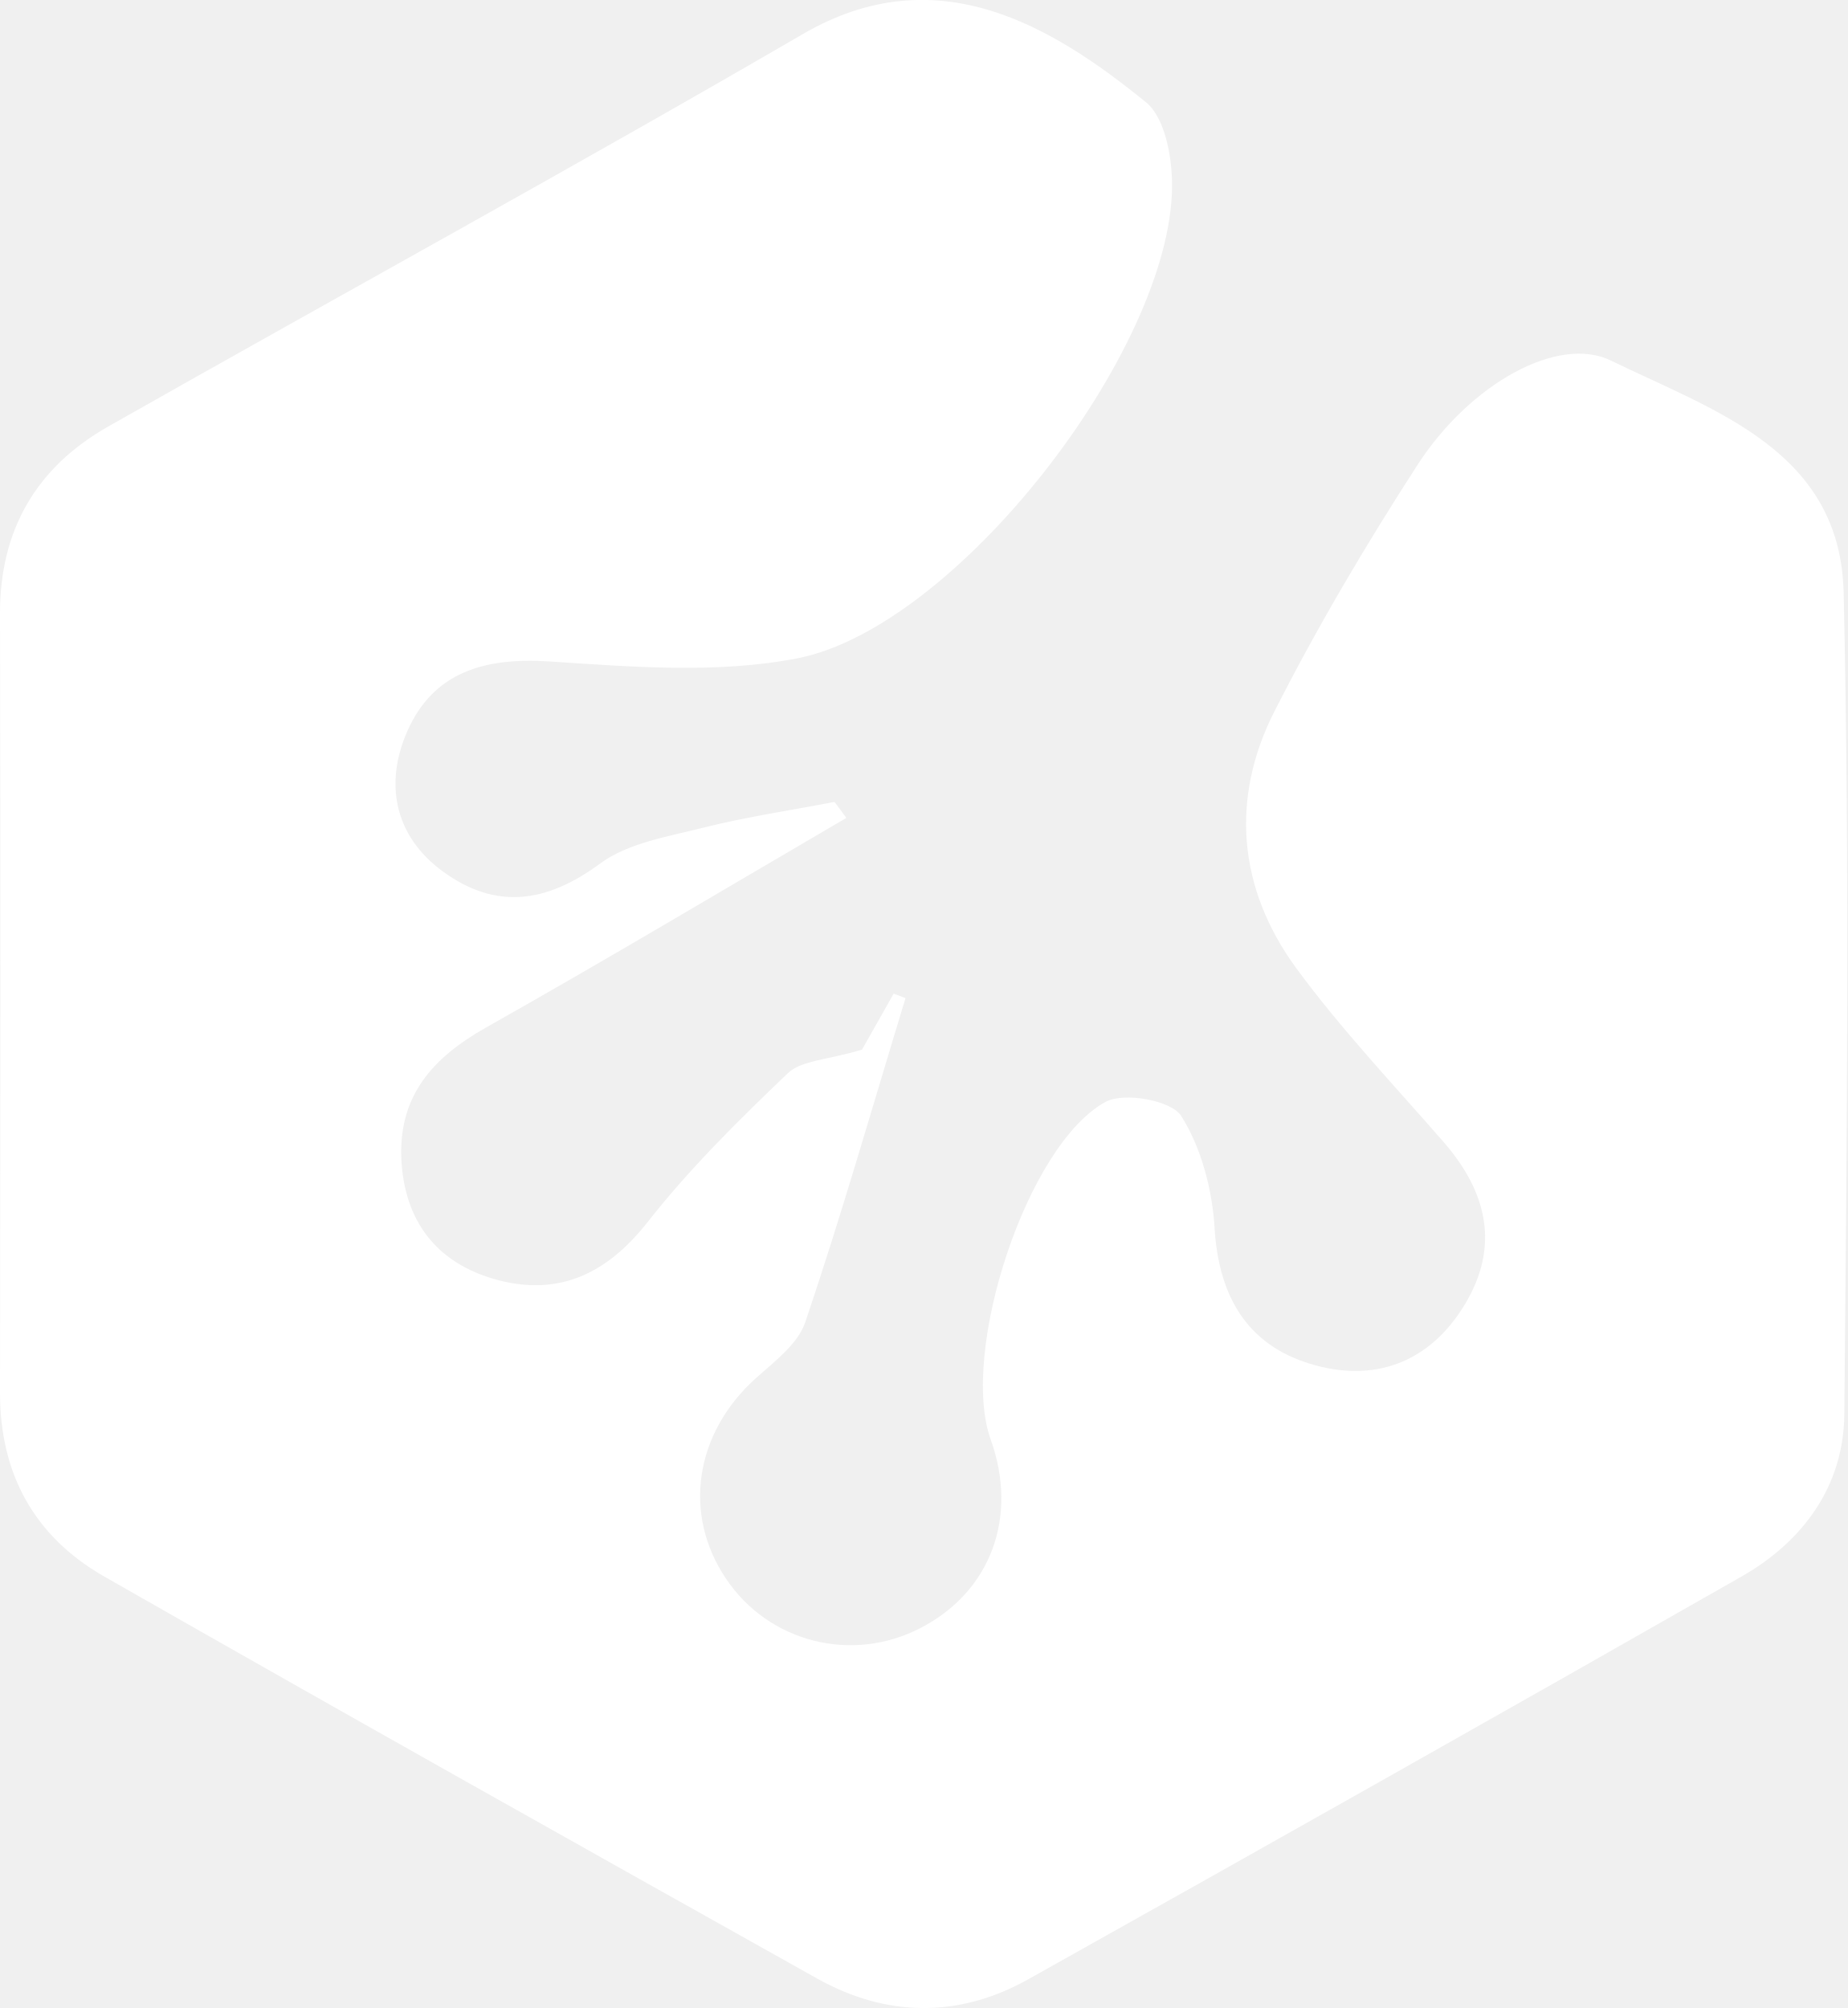
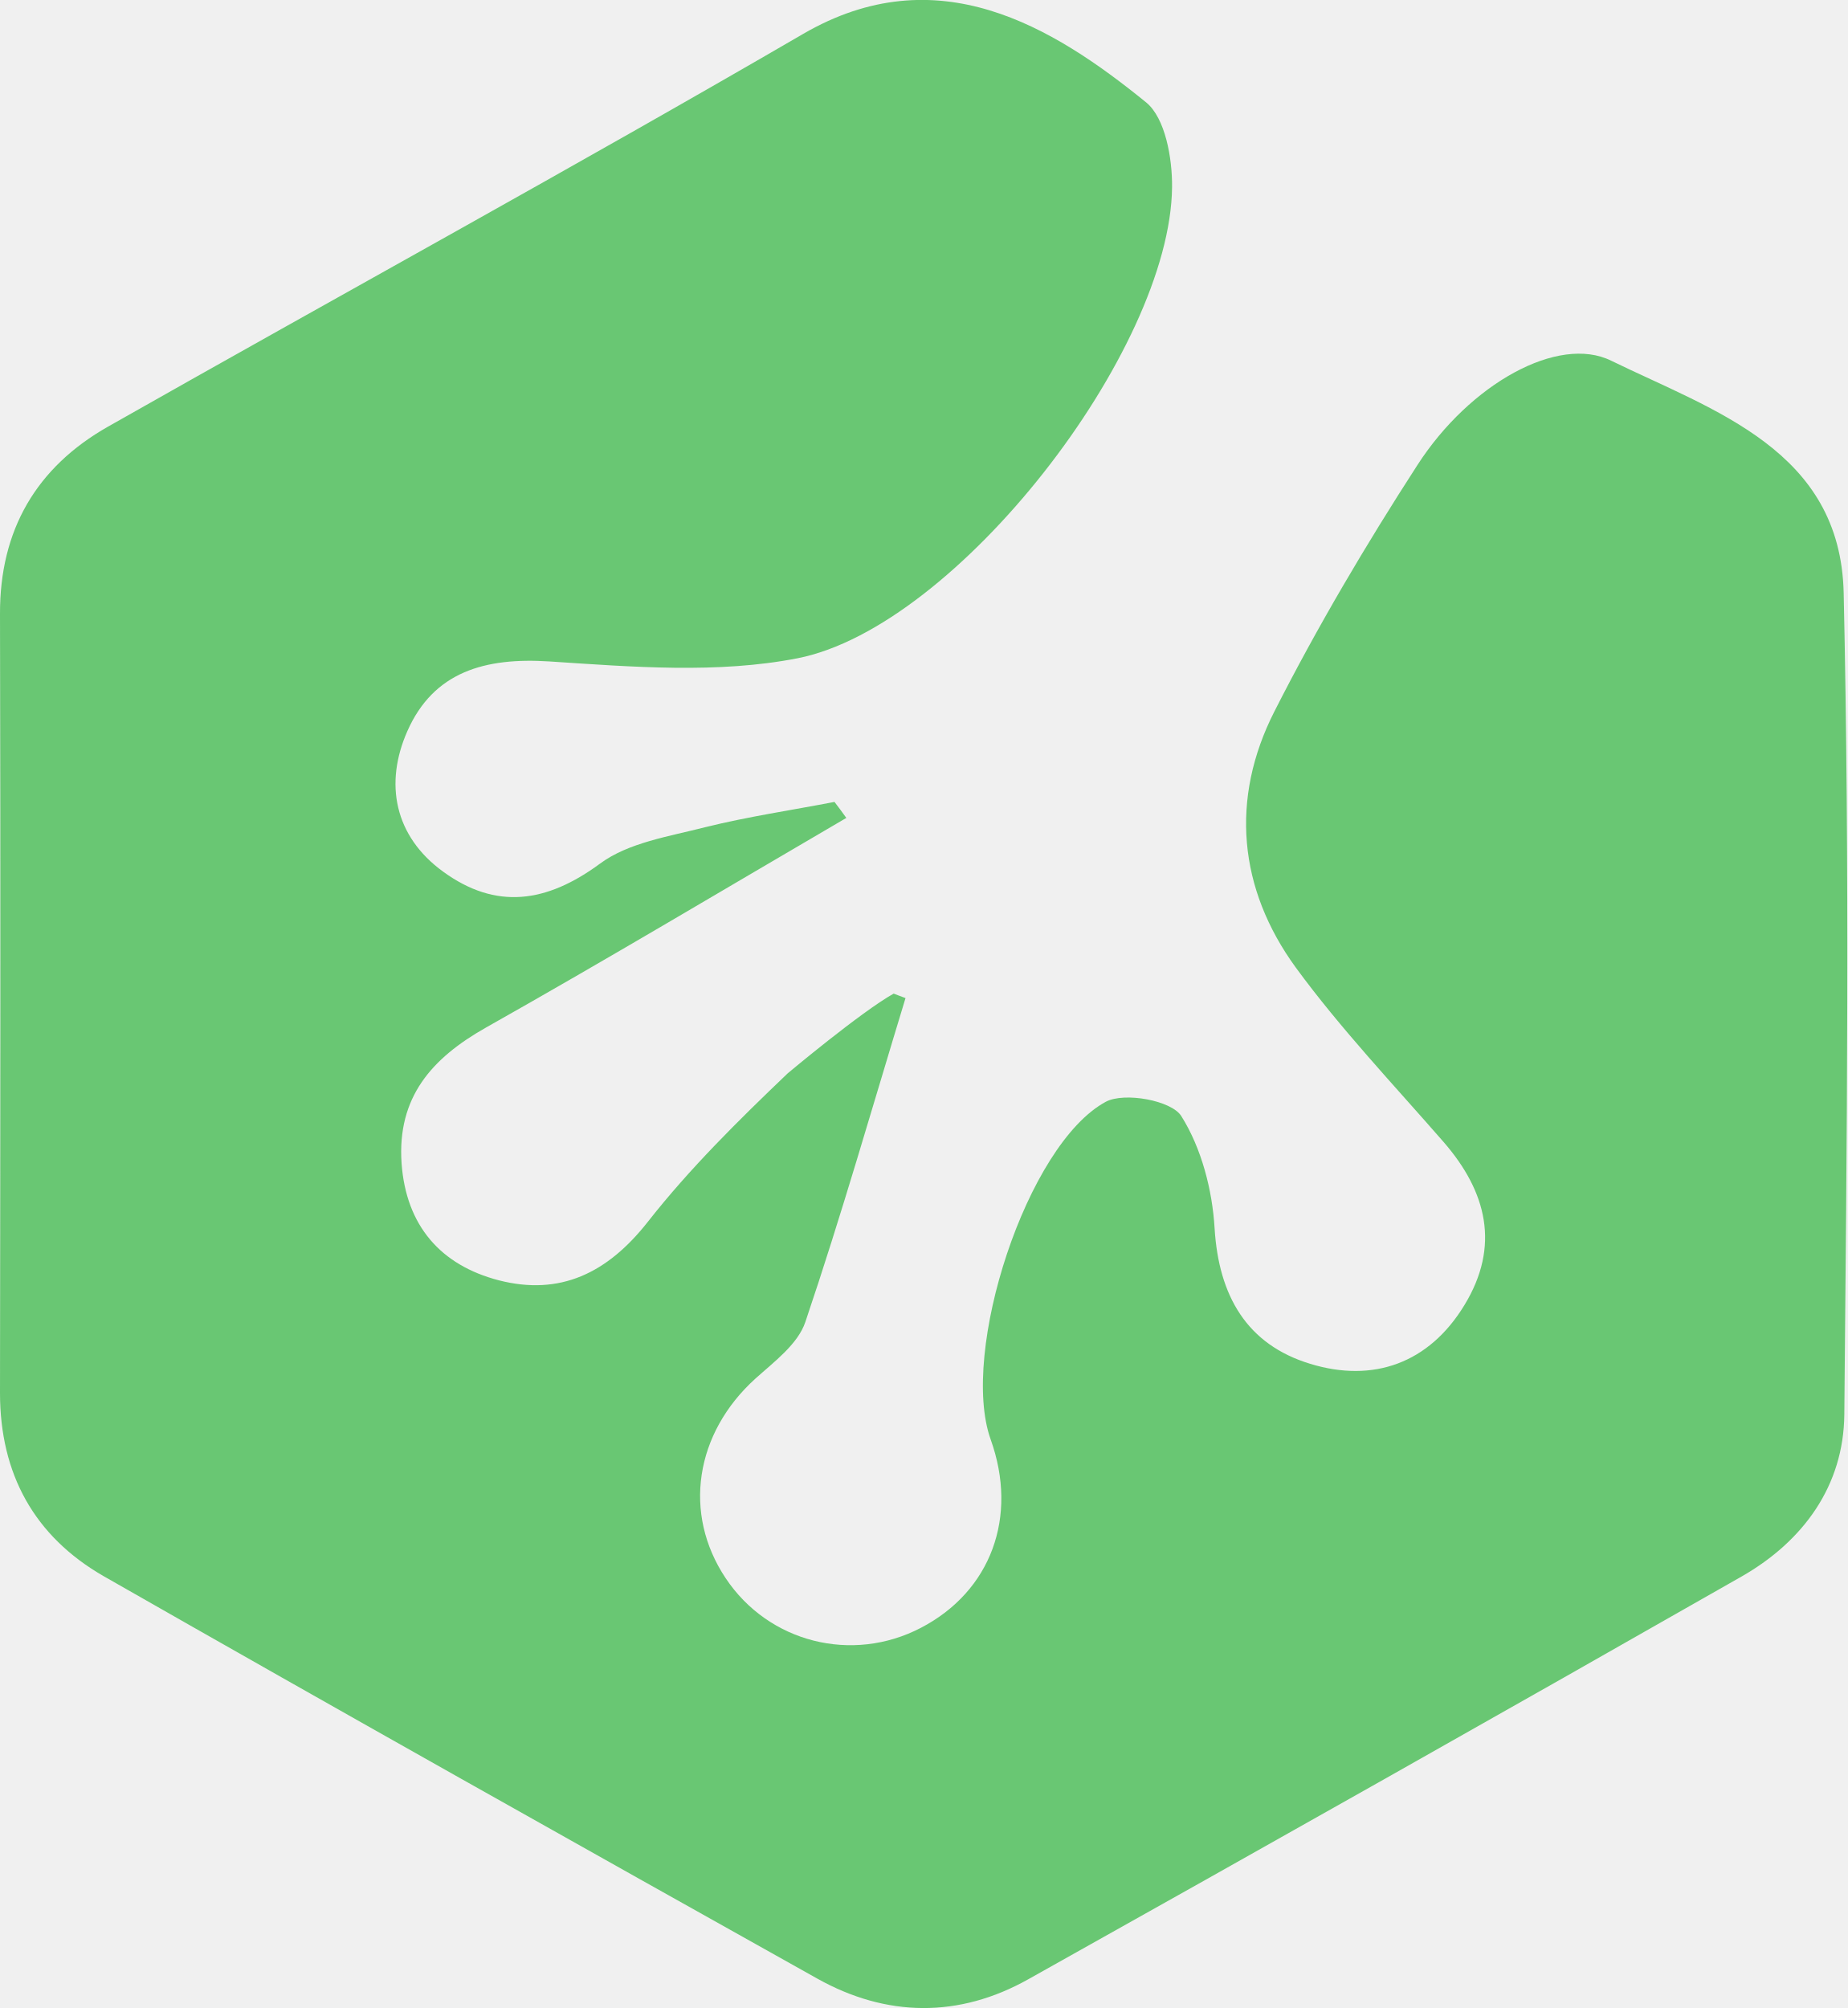
- <svg xmlns="http://www.w3.org/2000/svg" version="1.1" id="Layer_1" x="0px" y="0px" viewBox="0 0 577.5 627.5" style="enable-background:new 0 0 577.5 627.5;" xml:space="preserve">
+ <svg xmlns="http://www.w3.org/2000/svg" version="1.1" id="Layer_1" x="0px" y="0px" viewBox="-190 -33.5 577.5 627.5" style="enable-background:new -190 -33.5 577.5 627.5;" xml:space="preserve">
  <style type="text/css">
- 	.st0{fill:#FFFFFF;}
+ 	.st0{fill:#69C773;}
</style>
-   <path id="XMLID_2_" class="st0" d="M264.5,255.6c-37.5,21.9-74.8,44.2-112.6,65.5c-17,9.6-27.8,21.8-26.4,42.4  c1.4,19.6,12.3,31.9,30.4,36.6c19.1,4.9,33.9-2.2,46.5-18.2c13.1-16.7,28.4-31.8,43.8-46.5c4.3-4.1,12.4-4.1,23.2-7.4  c1.4-2.5,5.7-10,9.9-17.5c1.2,0.5,2.4,0.9,3.7,1.4c-10.3,33.8-20,67.8-31.3,101.2c-2.3,6.9-9.7,12.4-15.6,17.7  c-18.9,17.1-22.8,42.2-9.3,62.4c13.4,20.1,39.5,26.7,61,15.5c21.9-11.4,30.5-34.7,21.8-58.9c-9.7-27.2,11.3-92.2,36-105.5  c5.8-3.1,20.6-0.4,23.6,4.5c6.3,10,9.7,23.1,10.4,35.1c1.3,21.1,10.1,36.3,29.9,42.3c19.6,6,37.1-0.1,48.2-18.4  c11.2-18.4,7-35.4-6.6-51c-15.6-17.9-32.1-35.3-46.1-54.4c-18-24.7-20.6-52.8-6.7-80.1c13.4-26.4,28.6-52.1,44.7-77  c16.4-25.4,44-40.7,60.5-32.6c32.2,15.7,71.7,28,72.7,72.6c1.9,85.5,1,171.2,0.2,256.7c-0.2,22.3-12.8,39.6-32,50.6  c-74.2,42.3-148.5,84.2-223,125.9c-21.7,12.2-44.4,11.9-66-0.2c-74.5-41.7-149-83.5-223.1-125.8C10.8,480.1,0,460.7,0,435.3  c0.1-81.1,0.2-162.2,0-243.4c-0.1-26.3,11.4-45.9,33.8-58.6c72.3-41,145.3-80.9,217.2-122.7c41.8-24.3,77.8-2.5,107.2,21.4  c6,4.9,8.2,17.5,8.1,26.5c-0.5,51.1-67.3,137.4-117,147.2c-25,4.9-51.8,2.7-77.6,1c-20.1-1.3-36.2,3.2-44.4,21.8  c-7.2,16.3-4.1,32.8,11.2,43.9c16.5,12,32.3,9.8,49-2.5c8.9-6.6,21.6-8.5,32.9-11.4c13.3-3.3,26.9-5.3,40.4-7.9  C262.1,252.3,263.3,253.9,264.5,255.6z" />
+   <path id="XMLID_1_" class="st0" d="M89.3,277c1.2,0.5,2.4,0.9,3.7,1.4c-10.3,33.8-20,67.8-31.3,101.2c-2.3,6.9-9.7,12.4-15.6,17.7  c-18.9,17.1-22.8,42.2-9.3,62.4c13.4,20.1,39.5,26.7,61,15.5c21.9-11.4,30.5-34.7,21.8-58.9c-9.7-27.2,11.3-92.2,36-105.5  c5.8-3.1,20.6-0.4,23.6,4.5c6.3,10,9.7,23.1,10.4,35.1c1.3,21.1,10.1,36.3,29.9,42.3c19.6,6,37.1-0.1,48.2-18.4  c11.2-18.4,7-35.4-6.6-51C245.5,305.4,229,288,215,268.9c-18-24.7-20.6-52.8-6.7-80.1c13.4-26.4,28.6-52.1,44.7-77  c16.4-25.4,44-40.7,60.5-32.6c32.2,15.7,71.7,28,72.7,72.6c1.9,85.5,1,171.2,0.2,256.7c-0.2,22.3-12.8,39.6-32,50.6  c-74.2,42.3-148.5,84.2-223,125.9c-21.7,12.2-44.4,11.9-66-0.2c-74.5-41.7-149-83.5-223.1-125.8c-21.5-12.4-32.3-31.8-32.3-57.2  c0.1-81.1,0.2-162.2,0-243.4c-0.1-26.3,11.4-45.9,33.8-58.6C-83.9,58.8-10.9,18.9,61-22.9c41.8-24.3,77.8-2.5,107.2,21.4  c6,4.9,8.2,17.5,8.1,26.5c-0.5,51.1-67.3,137.4-117,147.2c-25,4.9-51.8,2.7-77.6,1c-20.1-1.3-36.2,3.2-44.4,21.8  c-7.2,16.3-4.1,32.8,11.2,43.9c16.5,12,32.3,9.8,49-2.5c8.9-6.6,21.6-8.5,32.9-11.4c13.3-3.3,26.9-5.3,40.4-7.9  c1.3,1.7,2.5,3.3,3.7,5C37,244-0.3,266.3-38.1,287.6c-17,9.6-27.8,21.8-26.4,42.4c1.4,19.6,12.3,31.9,30.4,36.6  c19.1,4.9,33.9-2.2,46.5-18.2c13.1-16.7,28.4-31.8,43.8-46.5C56.2,301.9,79.1,282.7,89.3,277z" />
</svg>
